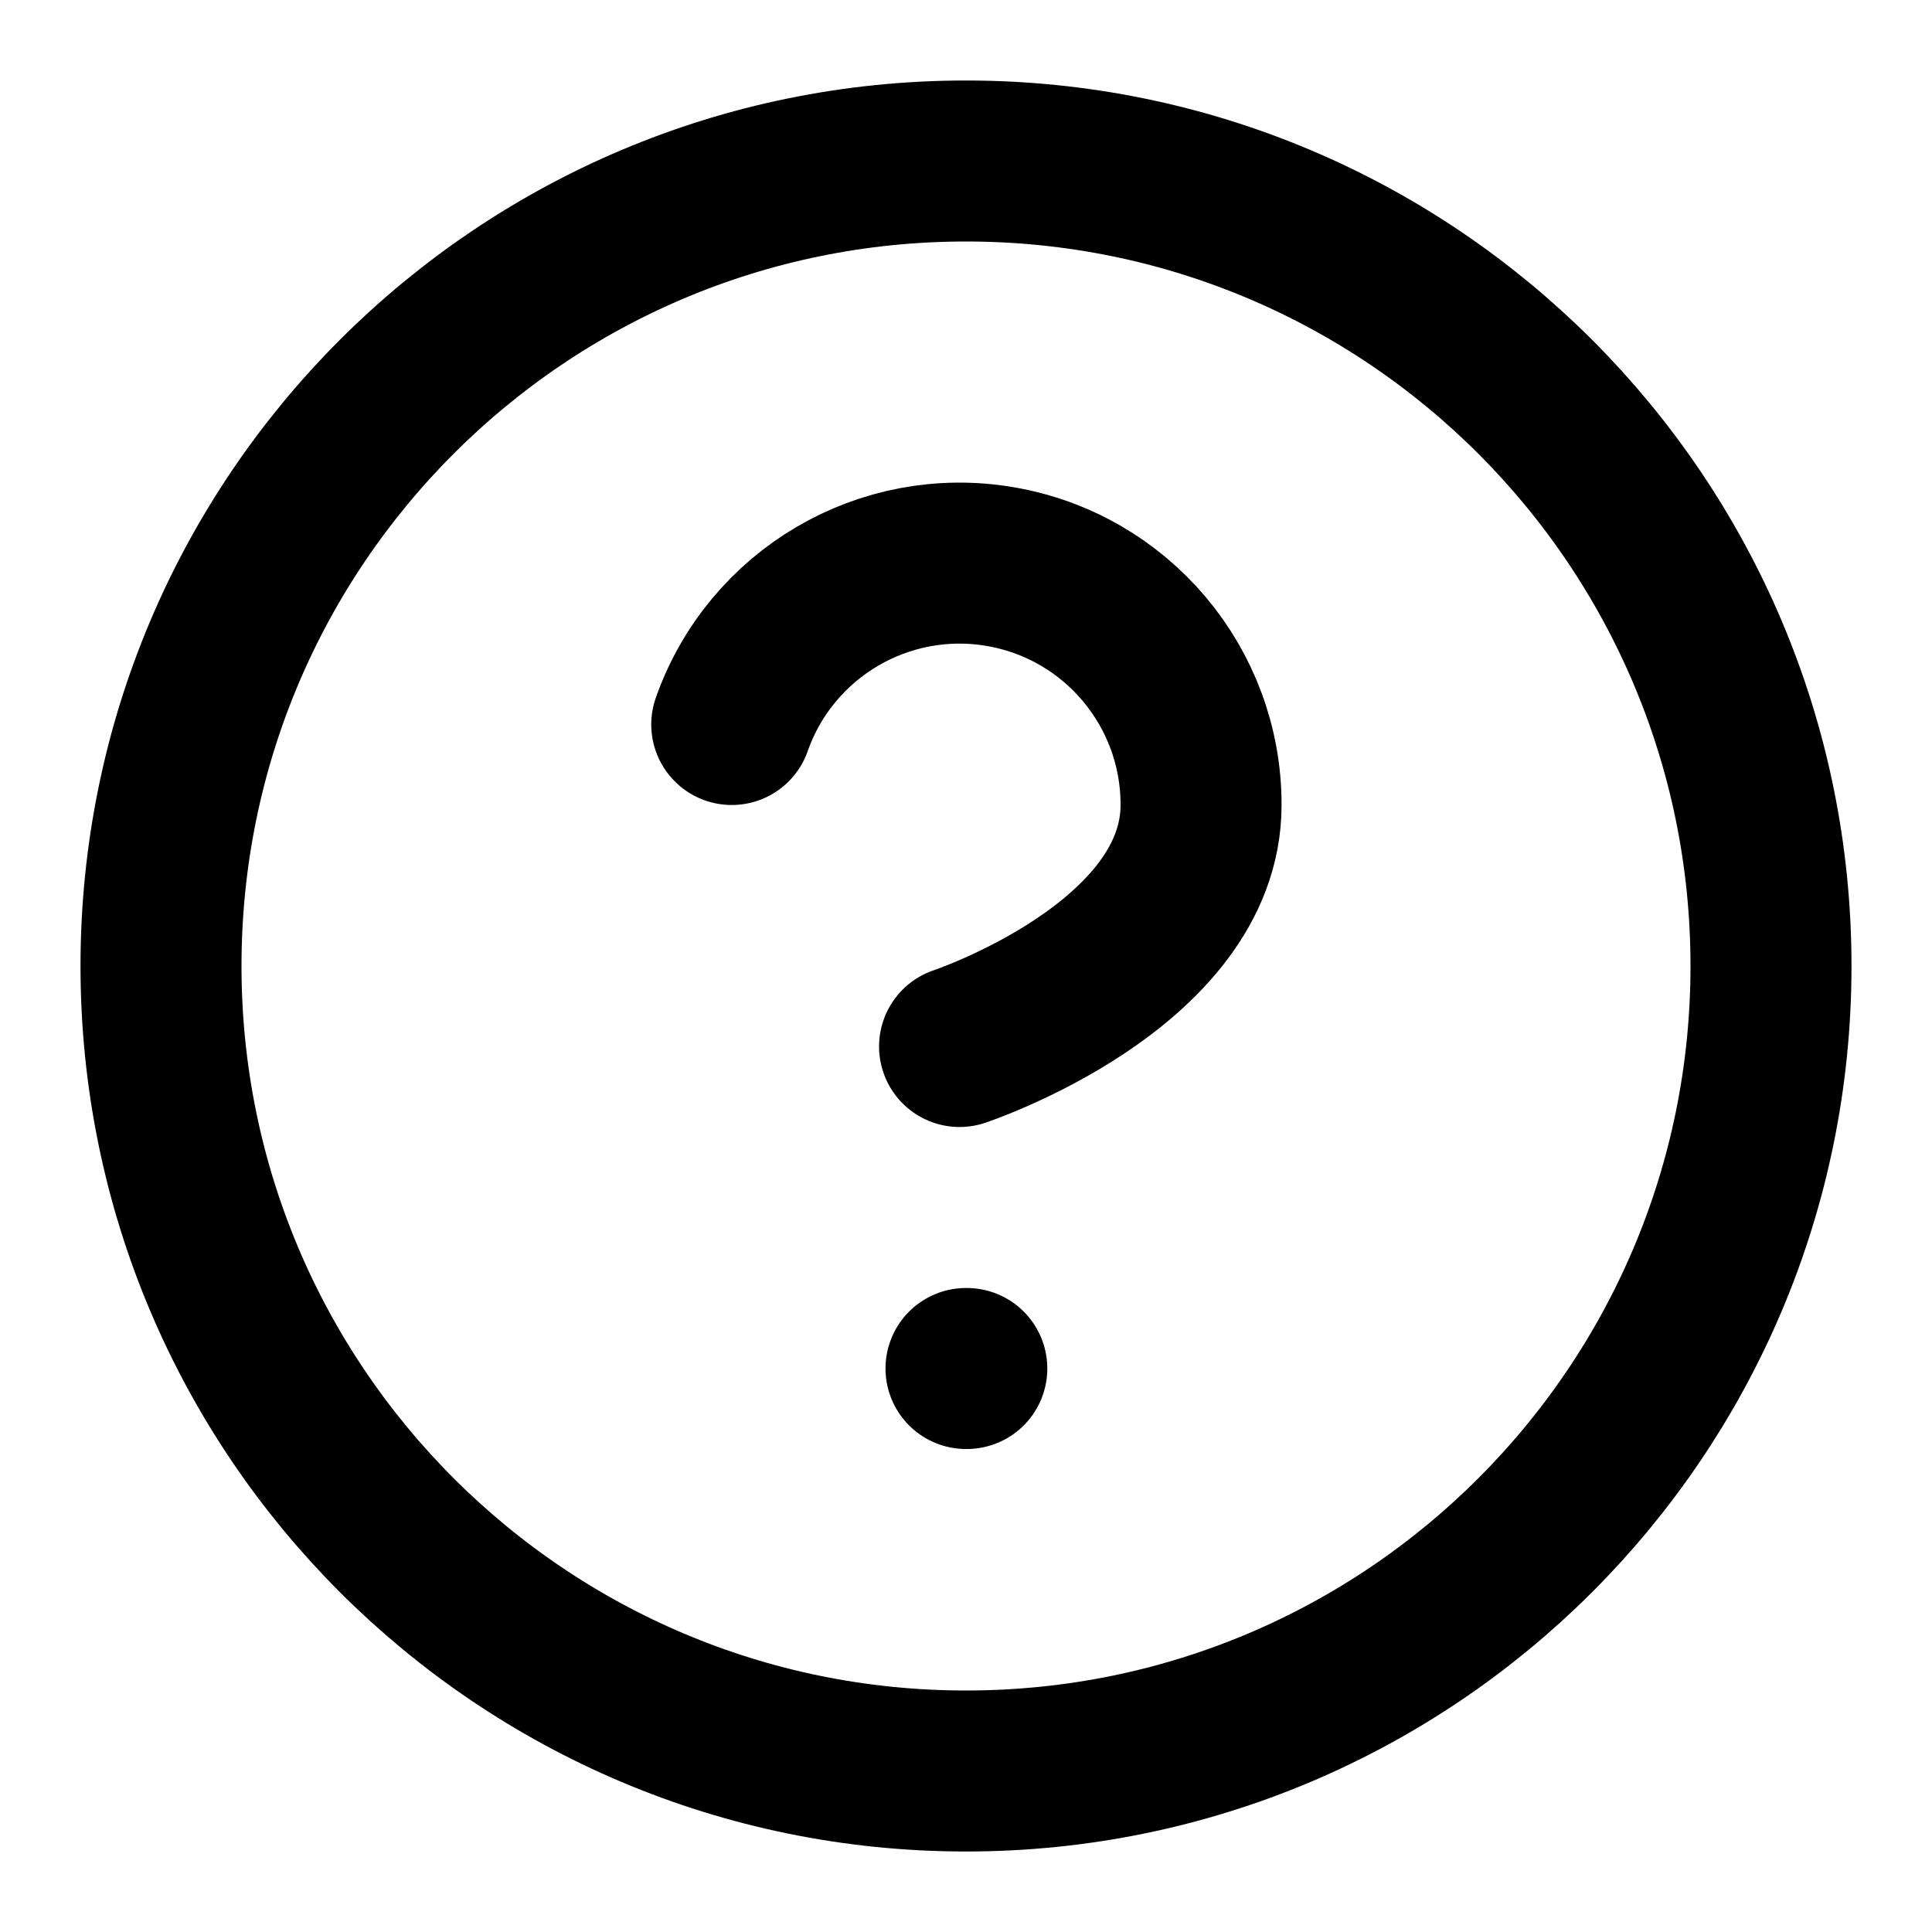
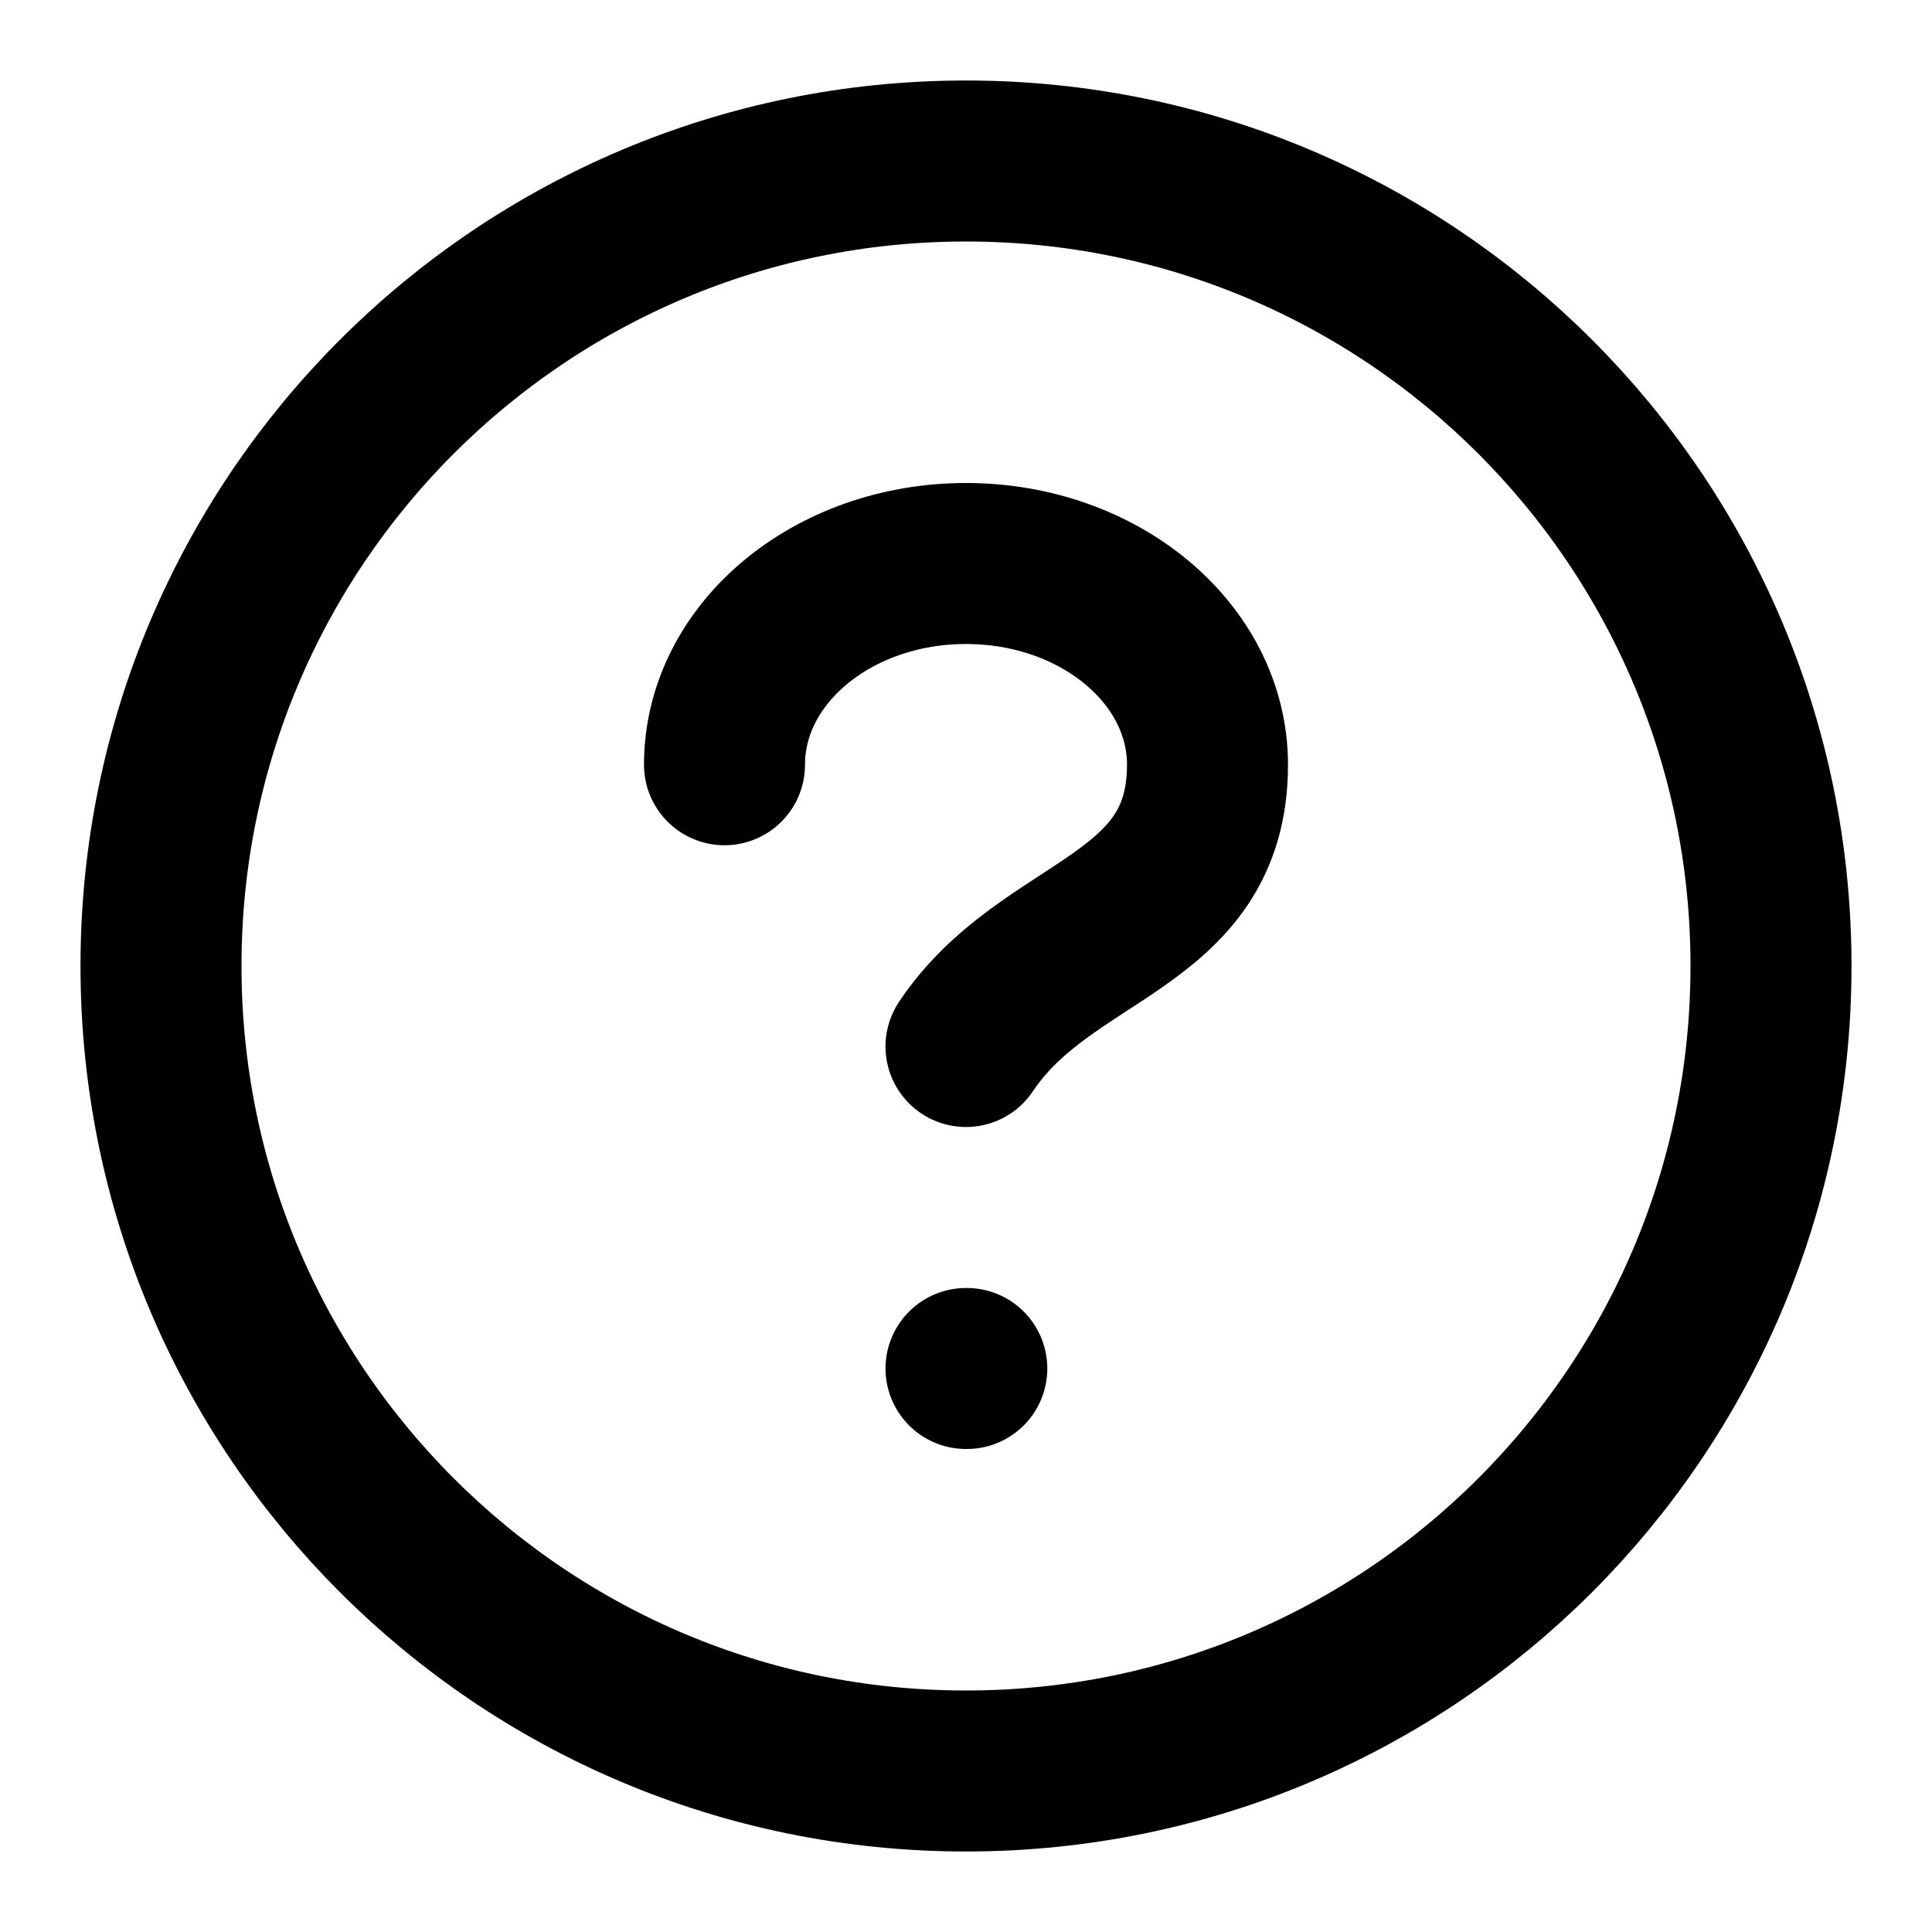
<svg xmlns="http://www.w3.org/2000/svg" class="lucide lucide-circle-question-mark" width="24" height="24" viewBox="0 0 24 24" fill="none" stroke="currentColor" stroke-width="2" stroke-linecap="round" stroke-linejoin="round">
  <path d="M2 12A10 10 0 1 0 22 12A10 10 0 1 0 2 12z" />
-   <path d="M9.09 9a3 3 0 0 1 5.83 1c0 2 -3 3 -3 3" />
+   <path d="M9 9.5a3 2.5 0 0 1 6 0c0 2 -2 2 -3 3.5" />
  <path d="M12 17h0.01" />
</svg>
